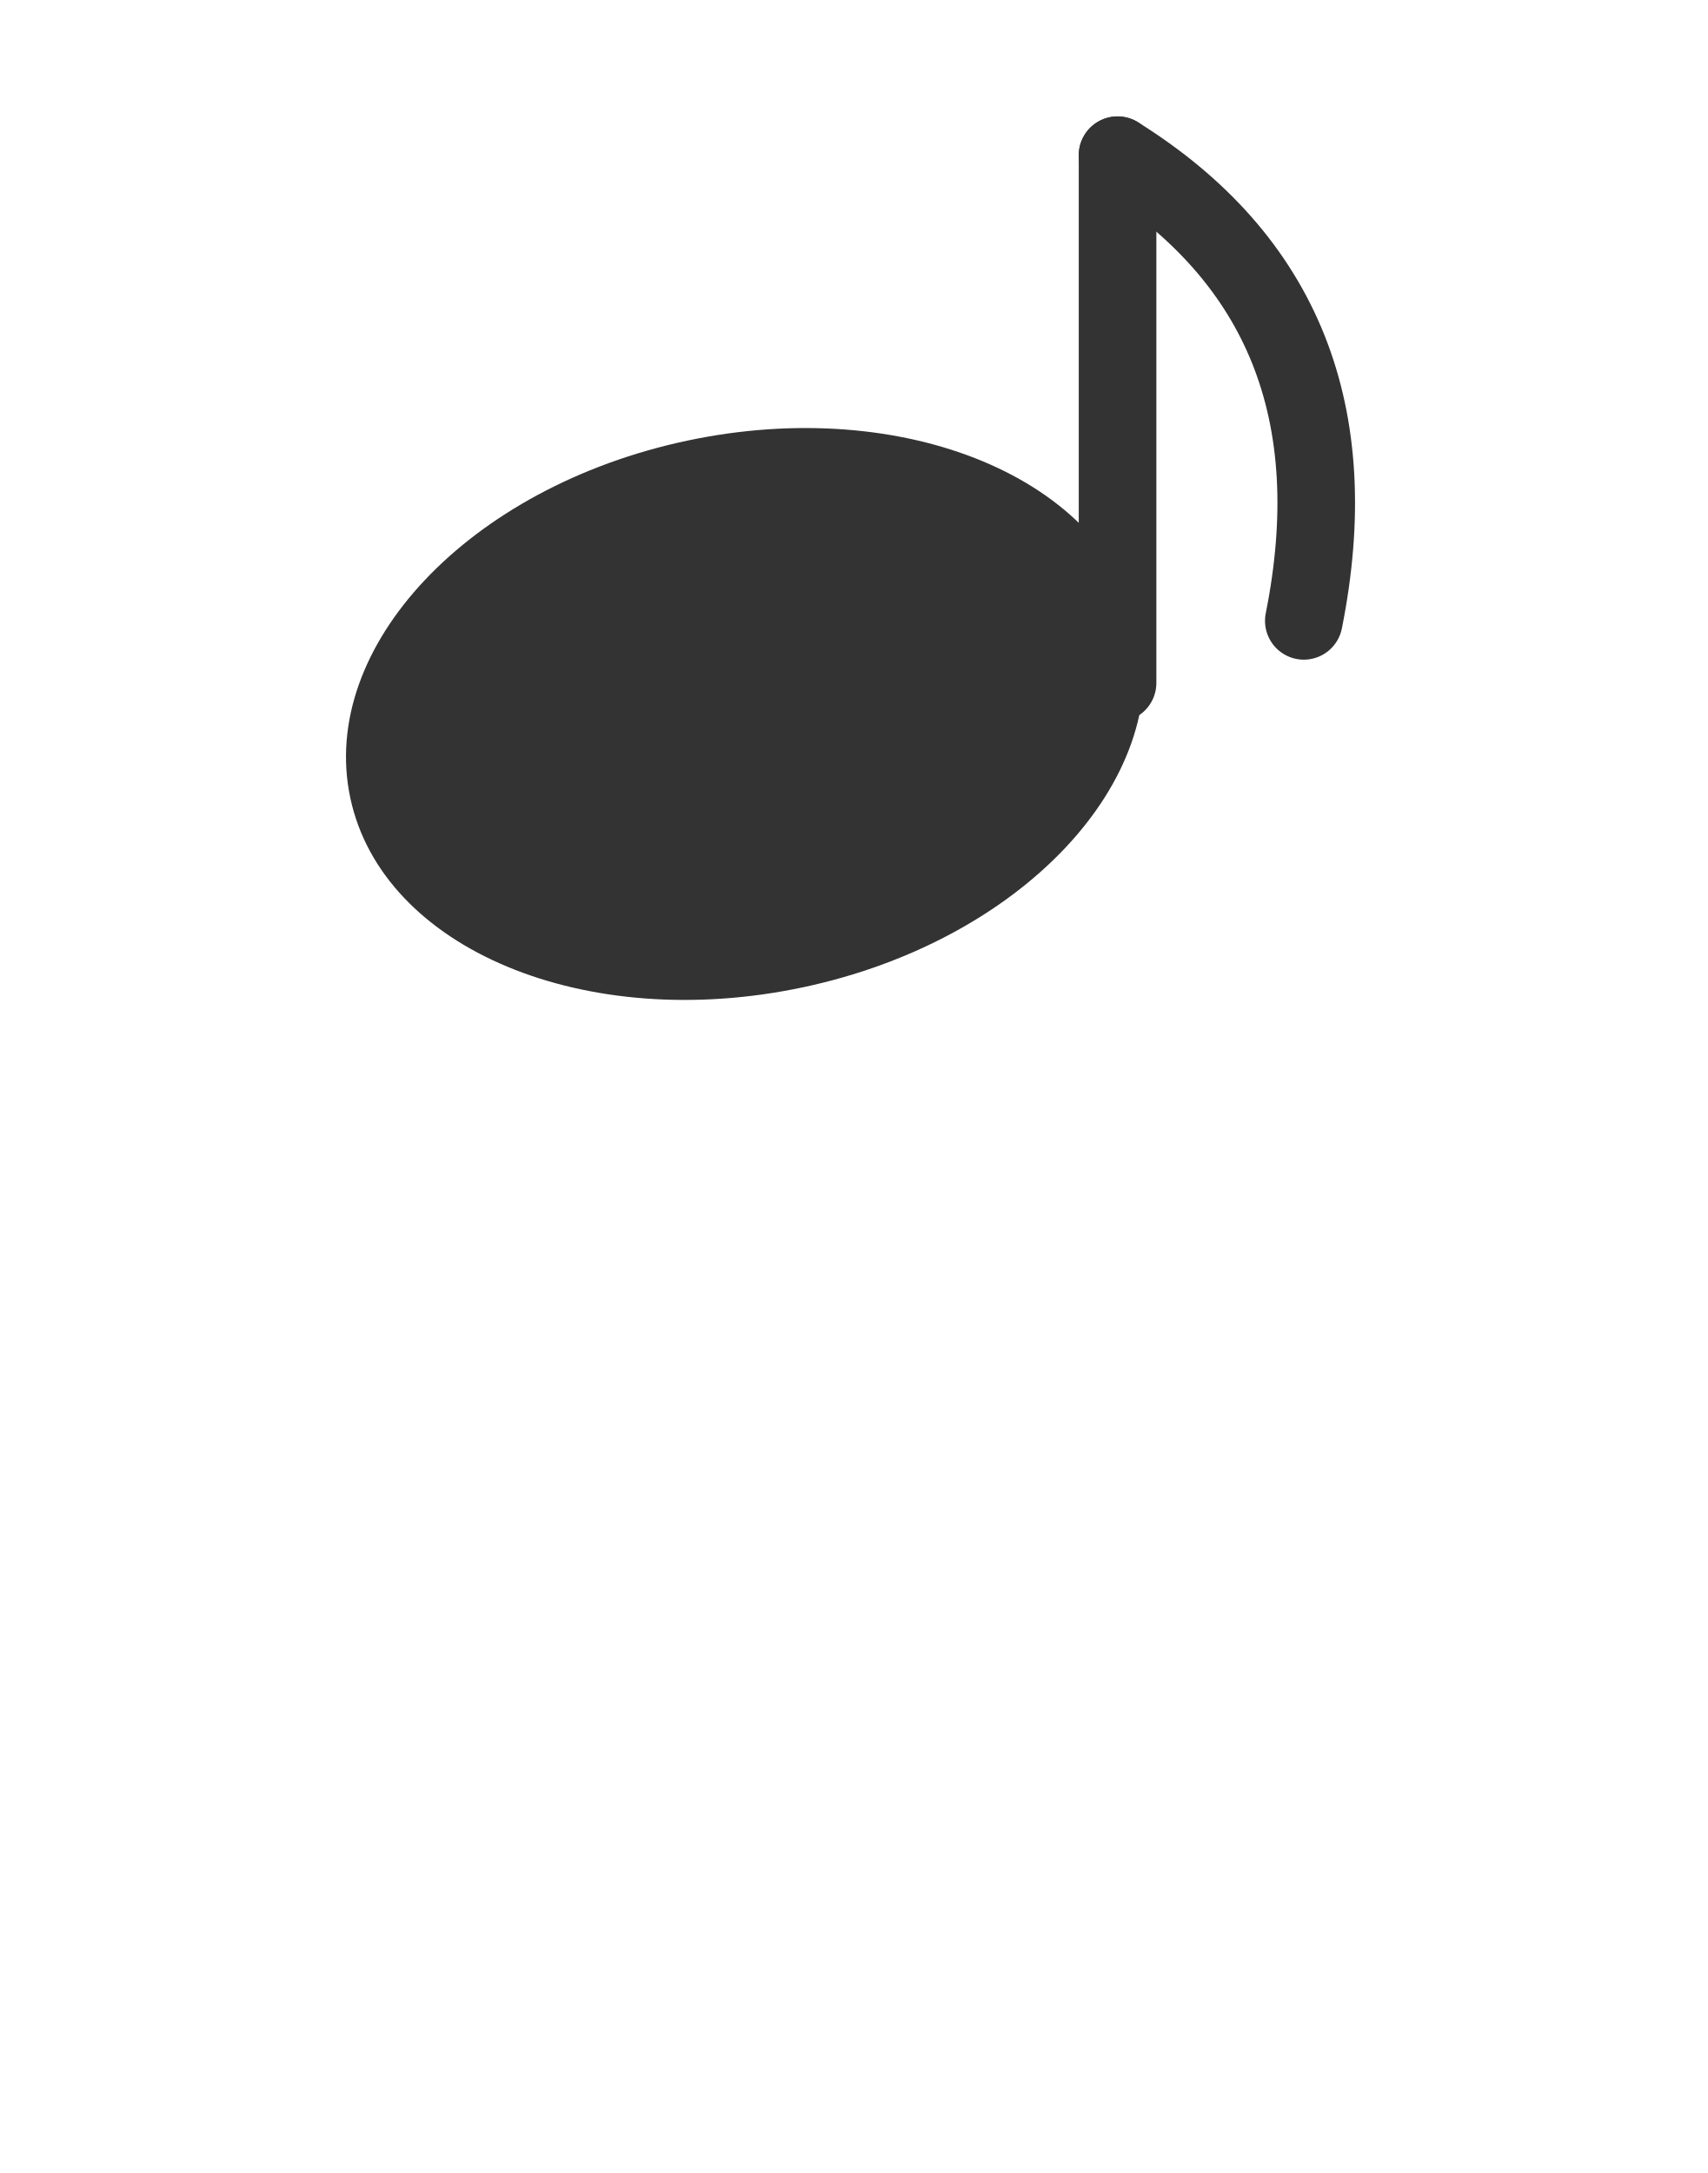
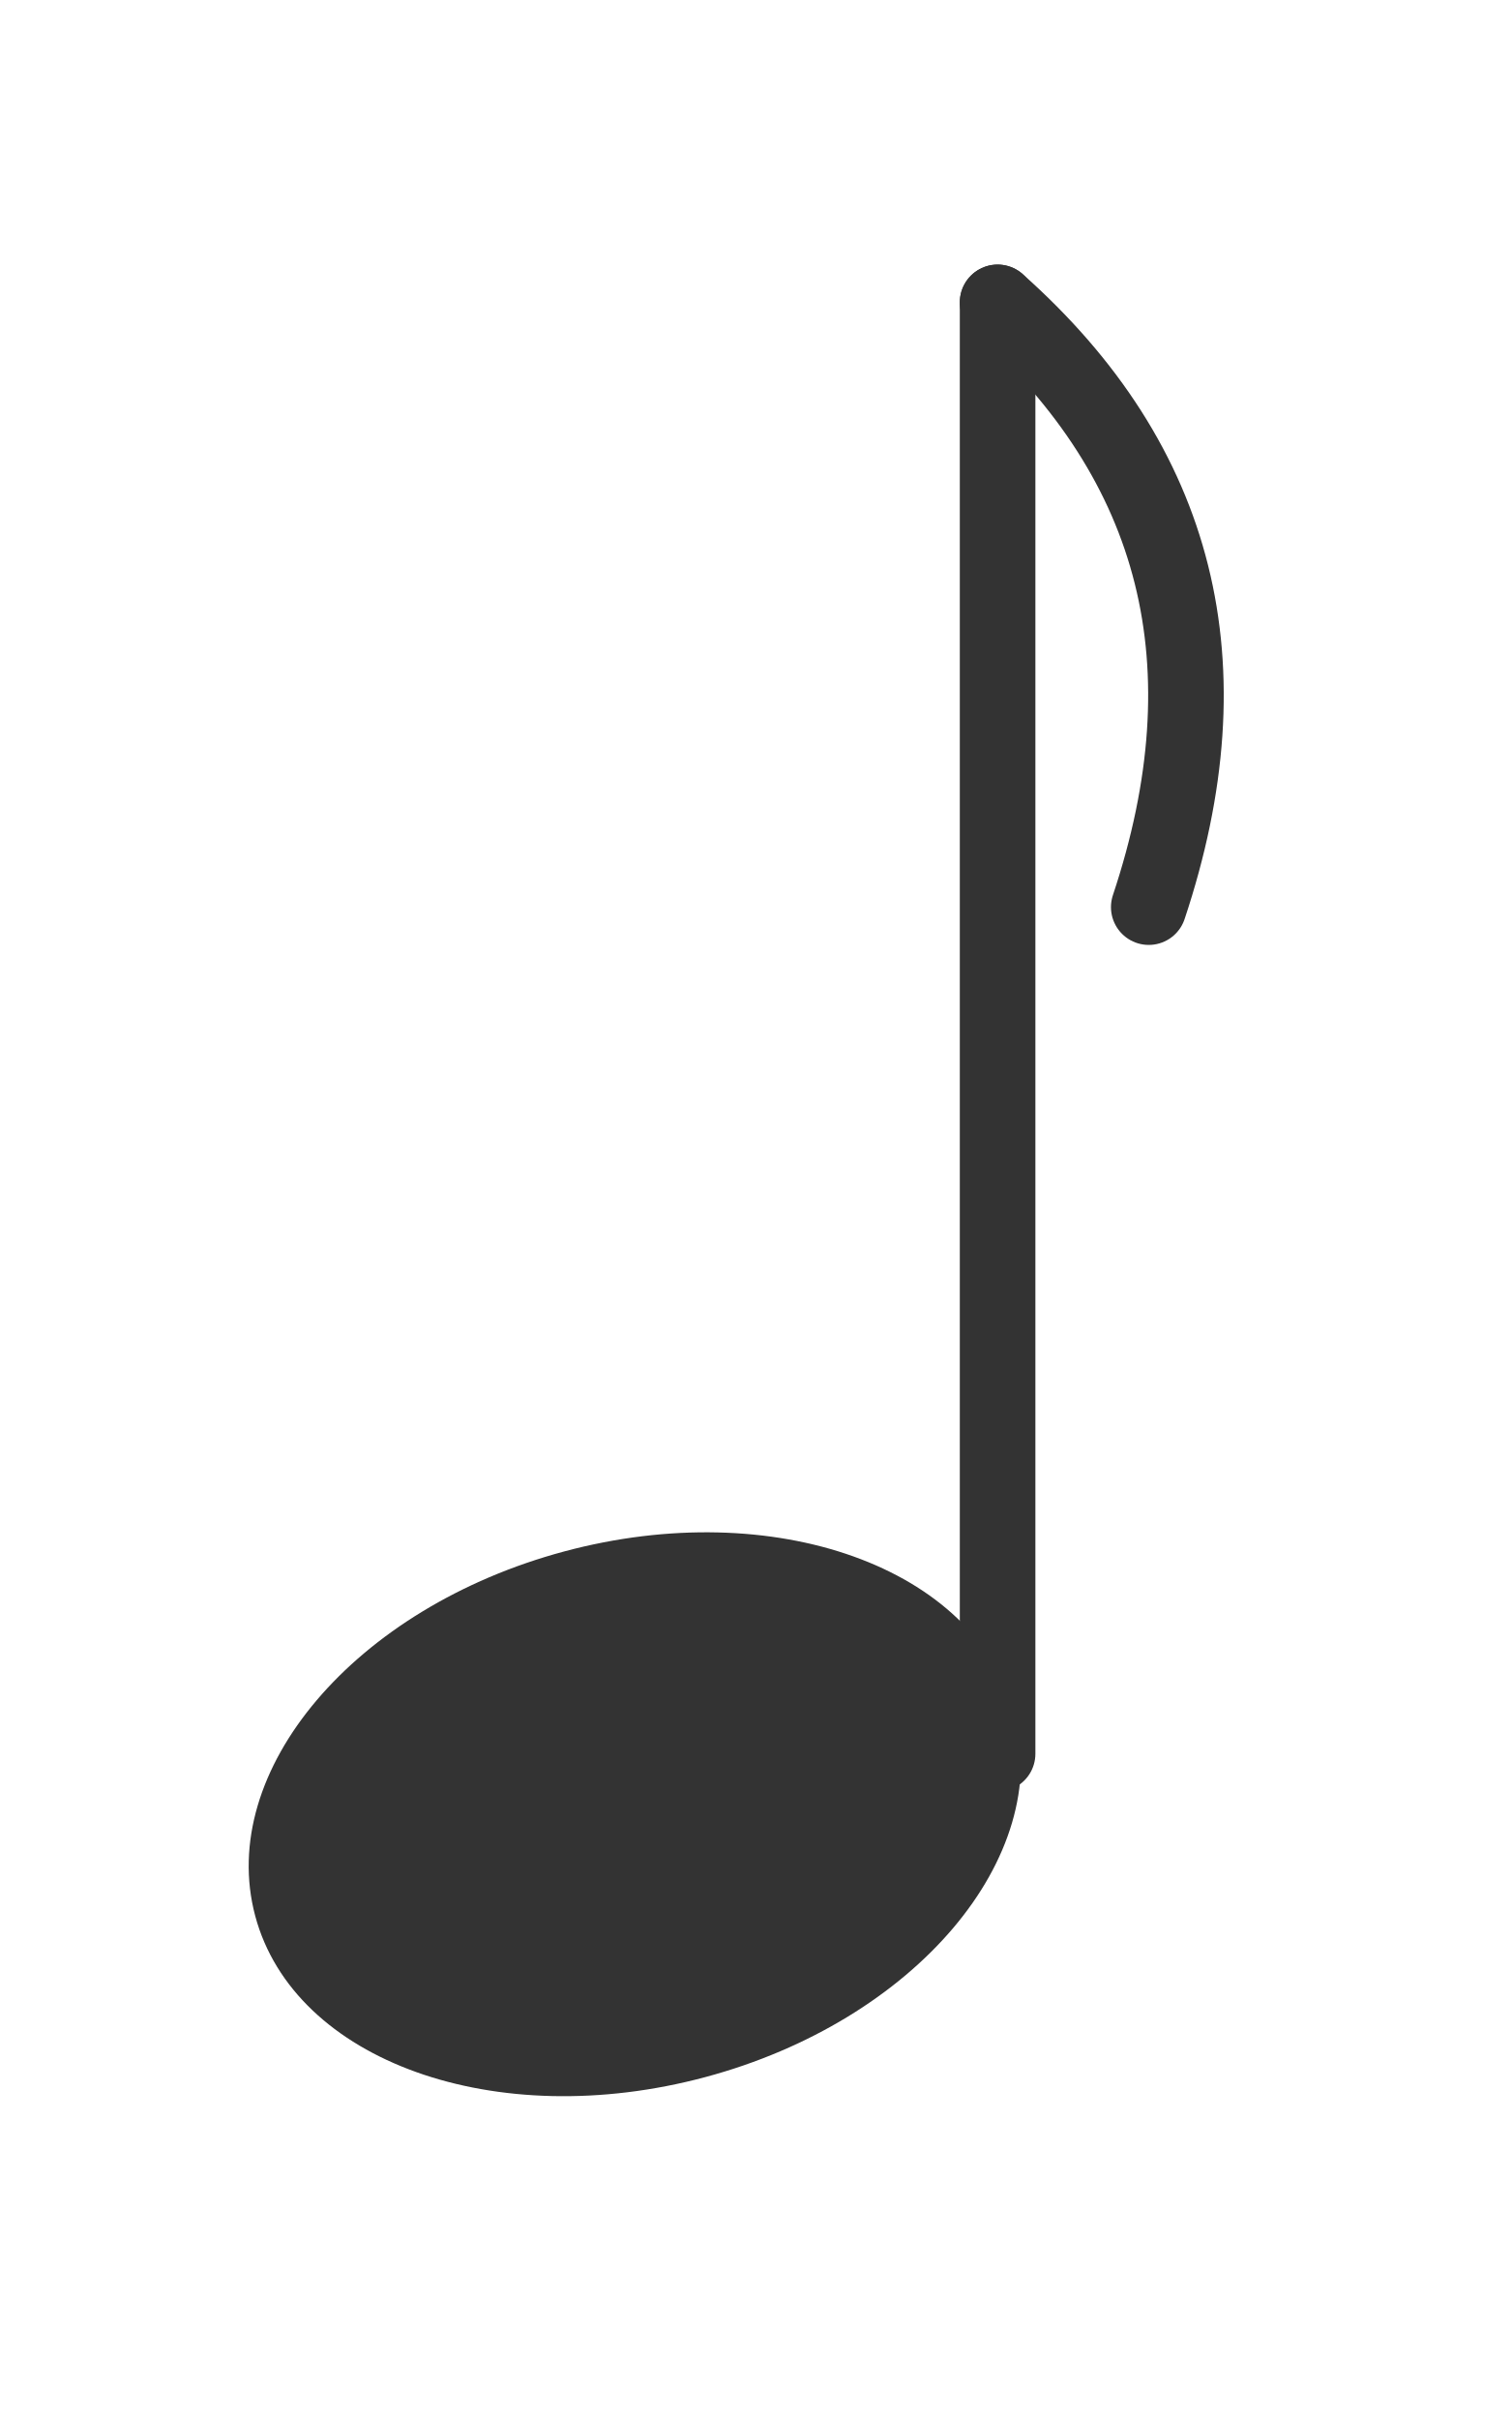
- <svg xmlns="http://www.w3.org/2000/svg" viewBox="0 0 55 70">
-   <line x1="36" y1="22" x2="36" y2="5" stroke="#333" stroke-width="2.5" stroke-linecap="round" />
-   <path d="M36 5 Q44 10 42 20" stroke="#333" stroke-width="2.5" fill="none" stroke-linecap="round" />
-   <ellipse cx="24" cy="23" rx="13" ry="9" fill="#333" stroke="none" transform="rotate(-12 24 23)" />
+ <svg xmlns="http://www.w3.org/2000/svg" viewBox="0 0 50 80">
+   <line x1="33" y1="58" x2="33" y2="10" stroke="#333" stroke-width="2.5" stroke-linecap="round" />
+   <path d="M33 10 Q42 18 38 30" stroke="#333" stroke-width="2.5" fill="none" stroke-linecap="round" />
+   <ellipse cx="21" cy="60" rx="13" ry="9" fill="#333" stroke="none" transform="rotate(-15 21 60)" />
</svg>
